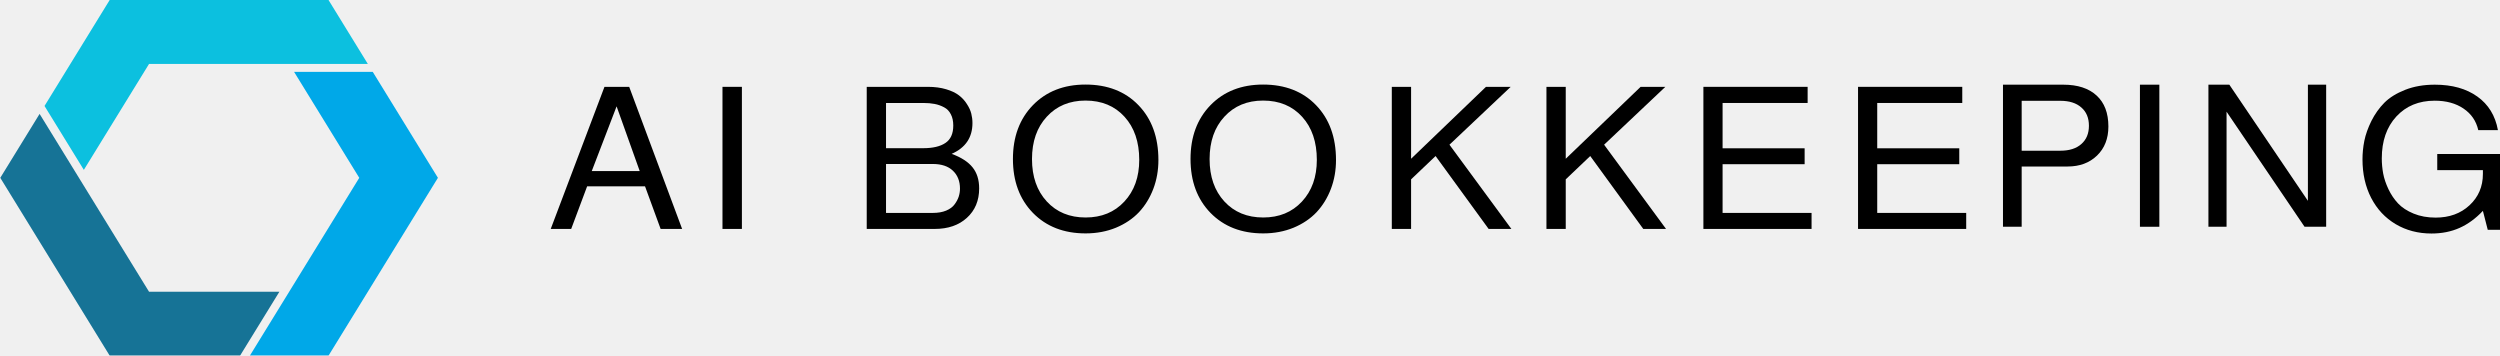
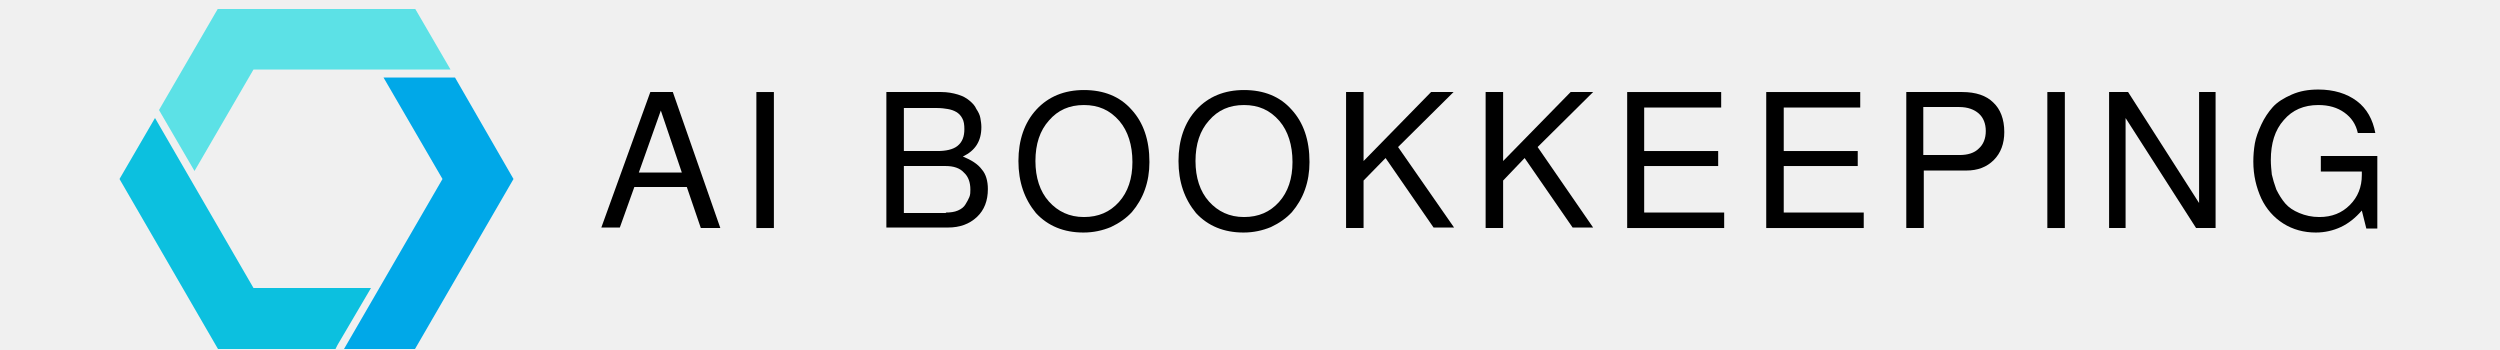
- <svg xmlns="http://www.w3.org/2000/svg" width="239" height="34" viewBox="0 0 239 34" fill="none">
-   <mask id="mask0_404_677" style="mask-type:luminance" maskUnits="userSpaceOnUse" x="3" y="0" width="33" height="17">
-     <path d="M3.648 0H35.463V16.281H3.648V0Z" fill="white" />
-   </mask>
-   <g mask="url(#mask0_404_677)">
-     <path d="M4.256 10.13L10.486 0H31.406L35.165 6.112H14.248L8.015 16.24L4.488 10.508L4.256 10.13Z" fill="#0CC0DF" />
+ <svg xmlns="http://www.w3.org/2000/svg" xmlns:xlink="http://www.w3.org/1999/xlink" version="1.1" id="Layer_1" x="0px" y="0px" viewBox="0 207 500 70" style="enable-background:new 0 220 500 60;" xml:space="preserve">
+   <style type="text/css">
+ 	.st0{clip-path:url(#SVGID_00000109742033085027938730000003225787218319957658_);}
+ 	.st1{fill:#5CE1E6;}
+ 	.st2{clip-path:url(#SVGID_00000000196801905579319000000014403299524072212665_);}
+ 	.st3{fill:#00A8E8;}
+ 	.st4{clip-path:url(#SVGID_00000183956641750294276830000001152447255752290182_);}
+ 	.st5{fill:#0CC0DF;}
+ </style>
+   <g>
+     <defs>
+       <rect id="SVGID_1_" x="30.7" y="208.8" width="60" height="32.6" />
+     </defs>
+     <clipPath id="SVGID_00000067936613259165326890000003296131686412985508_">
+       <use xlink:href="#SVGID_1_" style="overflow:visible;" />
+     </clipPath>
+     <g style="clip-path:url(#SVGID_00000067936613259165326890000003296131686412985508_);">
+       <path class="st1" d="M31.8,229l11.8-20.3H83l7.1,12.2H50.7l-11.8,20.3l-6.7-11.5L31.8,229z" />
+     </g>
  </g>
-   <mask id="mask1_404_677" style="mask-type:luminance" maskUnits="userSpaceOnUse" x="23" y="6" width="19" height="28">
-     <path d="M23.444 6.281H41.89V34H23.444V6.281Z" fill="white" />
-   </mask>
-   <g mask="url(#mask1_404_677)">
-     <path d="M41.865 17L31.406 34H23.886L34.345 17L28.114 6.87H35.635L41.865 17Z" fill="#00A8E8" />
+   <g>
+     <defs>
+       <rect id="SVGID_00000054252324180156194380000013086641057716601238_" x="68" y="221.3" width="34.8" height="55.4" />
+     </defs>
+     <clipPath id="SVGID_00000079477360473490249310000009362439741930852744_">
+       <use xlink:href="#SVGID_00000054252324180156194380000013086641057716601238_" style="overflow:visible;" />
+     </clipPath>
+     <g style="clip-path:url(#SVGID_00000079477360473490249310000009362439741930852744_);">
+       <path class="st3" d="M102.7,242.8l-19.7,34H68.8l19.7-34l-11.8-20.3H91L102.7,242.8z" />
+     </g>
  </g>
-   <mask id="mask2_404_677" style="mask-type:luminance" maskUnits="userSpaceOnUse" x="0" y="10" width="27" height="24">
-     <path d="M0 10.281H26.979V34H0V10.281Z" fill="white" />
-   </mask>
-   <g mask="url(#mask2_404_677)">
-     <path d="M22.952 34H10.486L0.027 17L3.786 10.888L14.247 27.888H26.711L23.184 33.62L22.952 34Z" fill="#167396" />
+   <g>
+     <defs>
+       <rect id="SVGID_00000089558733807669358030000004534902108238991001_" x="23.8" y="229.3" width="50.9" height="47.4" />
+     </defs>
+     <clipPath id="SVGID_00000003093416851946277810000004573803938876156069_">
+       <use xlink:href="#SVGID_00000089558733807669358030000004534902108238991001_" style="overflow:visible;" />
+     </clipPath>
+     <g style="clip-path:url(#SVGID_00000003093416851946277810000004573803938876156069_);">
+       <path class="st5" d="M67.1,276.8H43.6l-19.7-34l7.1-12.2l19.7,34h23.5L67.5,276L67.1,276.8z" />
+     </g>
  </g>
-   <path d="M61.665 17.813H56.13L54.606 21.886H52.65L57.787 8.302H60.151L65.211 21.886H63.156L61.665 17.813ZM61.157 16.355L58.947 10.167L56.572 16.355H61.157Z" fill="black" />
-   <path d="M70.925 8.302V21.886H69.069V8.302H70.925Z" fill="black" />
-   <path d="M93.608 18.011C93.608 19.177 93.215 20.115 92.436 20.823C91.663 21.532 90.636 21.886 89.354 21.886H82.859V8.302H88.703C89.357 8.302 89.94 8.38 90.448 8.532C90.962 8.685 91.371 8.88 91.674 9.115C91.984 9.352 92.238 9.63 92.436 9.948C92.641 10.261 92.782 10.568 92.856 10.865C92.928 11.156 92.967 11.456 92.967 11.761C92.967 13.143 92.304 14.125 90.978 14.709C91.89 15.042 92.558 15.474 92.978 16C93.398 16.521 93.608 17.193 93.608 18.011ZM91.133 12C91.133 11.578 91.056 11.219 90.901 10.927C90.752 10.63 90.539 10.406 90.26 10.261C89.979 10.11 89.678 10 89.354 9.938C89.037 9.875 88.672 9.844 88.261 9.844H84.704V14.167H88.261C89.18 14.167 89.888 14 90.382 13.667C90.882 13.334 91.133 12.779 91.133 12ZM89.178 20.355C89.669 20.355 90.095 20.282 90.448 20.136C90.807 19.985 91.078 19.787 91.254 19.542C91.437 19.3 91.569 19.052 91.652 18.802C91.732 18.552 91.774 18.297 91.774 18.032C91.774 17.318 91.547 16.748 91.1 16.323C90.65 15.893 90.009 15.677 89.178 15.677H84.704V20.355H89.178Z" fill="black" />
-   <path d="M110.744 15.302C110.744 16.282 110.581 17.198 110.258 18.052C109.932 18.907 109.477 19.651 108.889 20.282C108.298 20.907 107.563 21.404 106.679 21.771C105.801 22.13 104.837 22.313 103.785 22.313C101.708 22.313 100.029 21.662 98.748 20.354C97.472 19.042 96.836 17.323 96.836 15.198C96.836 13.081 97.472 11.365 98.748 10.052C100.029 8.74 101.703 8.084 103.774 8.084C105.878 8.084 107.566 8.74 108.833 10.052C110.106 11.365 110.744 13.115 110.744 15.302ZM103.774 9.615C102.249 9.615 101.015 10.13 100.073 11.156C99.129 12.177 98.659 13.529 98.659 15.209C98.659 16.883 99.129 18.235 100.073 19.261C101.015 20.282 102.252 20.792 103.785 20.792C105.309 20.792 106.541 20.287 107.486 19.271C108.436 18.25 108.911 16.922 108.911 15.281C108.911 13.568 108.441 12.195 107.508 11.167C106.571 10.133 105.326 9.615 103.774 9.615Z" fill="black" />
-   <path d="M127.722 15.302C127.722 16.282 127.56 17.198 127.236 18.052C126.911 18.907 126.455 19.651 125.867 20.282C125.276 20.907 124.541 21.404 123.657 21.771C122.779 22.13 121.815 22.313 120.763 22.313C118.686 22.313 117.007 21.662 115.726 20.354C114.45 19.042 113.814 17.323 113.814 15.198C113.814 13.081 114.45 11.365 115.726 10.052C117.007 8.74 118.681 8.084 120.752 8.084C122.856 8.084 124.544 8.74 125.811 10.052C127.084 11.365 127.722 13.115 127.722 15.302ZM120.752 9.615C119.227 9.615 117.993 10.13 117.051 11.156C116.107 12.177 115.637 13.529 115.637 15.209C115.637 16.883 116.107 18.235 117.051 19.261C117.993 20.282 119.23 20.792 120.763 20.792C122.287 20.792 123.519 20.287 124.464 19.271C125.414 18.25 125.889 16.922 125.889 15.281C125.889 13.568 125.419 12.195 124.486 11.167C123.549 10.133 122.304 9.615 120.752 9.615Z" fill="black" />
-   <path d="M134.9 17.146V21.886H133.056V8.302H134.9V15.177L142.059 8.302H144.423L138.568 13.834L144.489 21.886H142.313L137.242 14.917L134.9 17.146Z" fill="black" />
-   <path d="M149.685 17.146V21.886H147.84V8.302H149.685V15.177L156.843 8.302H159.207L153.352 13.834L159.273 21.886H157.097L152.027 14.917L149.685 17.146Z" fill="black" />
-   <path d="M164.679 15.698V20.355H173.185V21.886H162.845V8.302H172.809V9.844H164.679V14.177H172.522V15.698H164.679Z" fill="black" />
-   <path d="M179.463 15.698V20.355H187.969V21.886H177.629V8.302H187.593V9.844H179.463V14.177H187.306V15.698H179.463Z" fill="black" />
-   <path d="M201.562 12.095C201.562 13.249 201.198 14.176 200.471 14.877C199.749 15.572 198.813 15.918 197.658 15.918H193.272V21.678H191.485V8.095H197.251C198.626 8.095 199.69 8.444 200.439 9.137C201.188 9.824 201.562 10.811 201.562 12.095ZM193.272 14.408H196.973C197.829 14.408 198.495 14.197 198.973 13.772C199.457 13.35 199.701 12.767 199.701 12.022C199.701 11.272 199.457 10.689 198.973 10.272C198.495 9.85 197.829 9.637 196.973 9.637H193.272V14.408Z" fill="black" />
-   <path d="M206.434 8.095V21.678H204.578V8.095H206.434Z" fill="black" />
-   <path d="M222.381 8.095V21.678H220.315L212.859 10.678V21.678H211.125V8.095H213.124L220.636 19.199V8.095H222.381Z" fill="black" />
-   <path d="M227.699 15.147C227.699 15.627 227.743 16.106 227.831 16.585C227.92 17.059 228.085 17.553 228.329 18.074C228.577 18.595 228.886 19.053 229.256 19.449C229.624 19.84 230.118 20.163 230.737 20.418C231.361 20.676 232.065 20.803 232.847 20.803C234.156 20.803 235.236 20.413 236.083 19.627C236.937 18.835 237.365 17.835 237.365 16.627V16.262H233.001V14.72H239V21.97H237.829L237.365 20.158C236.672 20.895 235.923 21.439 235.122 21.793C234.327 22.147 233.435 22.324 232.449 22.324C231.173 22.324 230.032 22.025 229.024 21.428C228.022 20.832 227.24 19.996 226.683 18.918C226.13 17.843 225.854 16.616 225.854 15.241C225.854 14.652 225.912 14.059 226.031 13.46C226.155 12.856 226.379 12.225 226.705 11.564C227.036 10.905 227.448 10.324 227.942 9.824C228.442 9.324 229.107 8.913 229.941 8.585C230.773 8.259 231.714 8.095 232.769 8.095C234.426 8.095 235.78 8.475 236.835 9.231C237.895 9.988 238.55 11.059 238.801 12.439H236.923C236.724 11.564 236.252 10.877 235.509 10.377C234.772 9.876 233.855 9.626 232.758 9.626C231.239 9.626 230.019 10.132 229.091 11.137C228.163 12.145 227.699 13.481 227.699 15.147Z" fill="black" />
+   <g>
+     <g transform="translate(19.43557, 189.4065)">
+ 	</g>
+   </g>
+   <g>
+     <g transform="translate(29.48451, 189.4065)">
+ 	</g>
+   </g>
+   <g>
+     <g transform="translate(39.53344, 189.4065)">
+ 	</g>
+   </g>
+   <g>
+     <g transform="translate(49.58238, 189.4065)">
+ 	</g>
+   </g>
+   <g>
+     <g transform="translate(59.63131, 189.4065)">
+ 	</g>
+   </g>
+   <g>
+     <g transform="translate(69.68025, 189.4065)">
+ 	</g>
+   </g>
+   <g>
+     <g transform="translate(79.72918, 189.4065)">
+ 	</g>
+   </g>
+   <g>
+     <g transform="translate(89.76526, 189.4065)">
+       <g>
+         <path d="M47.6,55H37.1l-2.9,8.1h-3.7L40.3,36h4.5l9.5,27.2h-3.9L47.6,55z M46.6,52.1l-4.2-12.4L38,52.1H46.6z" />
+       </g>
+     </g>
+   </g>
+   <g>
+     <g transform="translate(110.6762, 189.4065)">
+       <g>
+         <path d="M44.1,36v27.2h-3.5V36H44.1z" />
+       </g>
+     </g>
+   </g>
+   <g>
+     <g transform="translate(120.7251, 189.4065)">
+ 	</g>
+   </g>
+   <g>
+     <g transform="translate(130.7741, 189.4065)">
+       <g>
+         <path d="M66.8,55.4c0,2.3-0.7,4.2-2.2,5.6c-1.5,1.4-3.4,2.1-5.8,2.1H46.5V36h11c1.2,0,2.3,0.2,3.3,0.5c1,0.3,1.7,0.7,2.3,1.2     c0.6,0.5,1.1,1,1.4,1.7c0.4,0.6,0.7,1.2,0.8,1.8c0.1,0.6,0.2,1.2,0.2,1.8c0,2.8-1.2,4.7-3.7,5.9c1.7,0.7,3,1.5,3.8,2.6     C66.4,52.4,66.8,53.8,66.8,55.4z M62.1,43.4c0-0.8-0.1-1.6-0.4-2.1c-0.3-0.6-0.7-1-1.2-1.3c-0.5-0.3-1.1-0.5-1.7-0.6     c-0.6-0.1-1.3-0.2-2.1-0.2H50v8.6h6.7c1.7,0,3.1-0.3,4-1C61.7,46,62.1,44.9,62.1,43.4z M58.4,60.1c0.9,0,1.7-0.1,2.4-0.4     c0.7-0.3,1.2-0.7,1.5-1.2c0.3-0.5,0.6-1,0.8-1.5c0.2-0.5,0.2-1,0.2-1.5c0-1.4-0.4-2.6-1.3-3.4c-0.8-0.9-2.1-1.3-3.6-1.3H50v9.4     H58.4z" />
+       </g>
+     </g>
+   </g>
+   <g>
+     <g transform="translate(151.685, 189.4065)">
+       <g>
+         <path d="M78.2,50c0,2-0.3,3.8-0.9,5.5c-0.6,1.7-1.5,3.2-2.6,4.5c-1.1,1.2-2.5,2.2-4.2,3c-1.7,0.7-3.5,1.1-5.5,1.1     c-3.9,0-7.1-1.3-9.5-3.9C53.2,57.4,52,54,52,49.8c0-4.2,1.2-7.7,3.6-10.3c2.4-2.6,5.6-3.9,9.5-3.9c4,0,7.2,1.3,9.5,3.9     C77,42.1,78.2,45.6,78.2,50z M65.1,38.6c-2.9,0-5.2,1-7,3.1c-1.8,2-2.7,4.7-2.7,8.1c0,3.3,0.9,6.1,2.7,8.1c1.8,2,4.1,3.1,7,3.1     c2.9,0,5.2-1,7-3c1.8-2,2.7-4.7,2.7-8c0-3.4-0.9-6.2-2.6-8.2C70.3,39.6,68,38.6,65.1,38.6z" />
+       </g>
+     </g>
+   </g>
+   <g>
+     <g transform="translate(175.6994, 189.4065)">
+       <g>
+         <path d="M86.2,50c0,2-0.3,3.8-0.9,5.5c-0.6,1.7-1.5,3.2-2.6,4.5c-1.1,1.2-2.5,2.2-4.2,3c-1.7,0.7-3.5,1.1-5.5,1.1     c-3.9,0-7.1-1.3-9.5-3.9C61.2,57.4,60,54,60,49.8c0-4.2,1.2-7.7,3.6-10.3c2.4-2.6,5.6-3.9,9.5-3.9c4,0,7.2,1.3,9.5,3.9     C85,42.1,86.2,45.6,86.2,50z M73.1,38.6c-2.9,0-5.2,1-7,3.1c-1.8,2-2.7,4.7-2.7,8.1c0,3.3,0.9,6.1,2.7,8.1c1.8,2,4.1,3.1,7,3.1     c2.9,0,5.2-1,7-3c1.8-2,2.7-4.7,2.7-8c0-3.4-0.9-6.2-2.6-8.2C78.3,39.6,76,38.6,73.1,38.6z" />
+       </g>
+     </g>
+   </g>
+   <g>
+     <g transform="translate(199.7138, 189.4065)">
+       <g>
+         <path d="M73,53.7v9.5h-3.5V36H73v13.8L86.5,36h4.5L79.9,47l11.2,16.1H87l-9.6-13.9L73,53.7z" />
+       </g>
+     </g>
+   </g>
+   <g>
+     <g transform="translate(220.6247, 189.4065)">
+       <g>
+         <path d="M80,53.7v9.5h-3.5V36H80v13.8L93.5,36h4.5L86.9,47L98,63.1h-4.1l-9.6-13.9L80,53.7z" />
+       </g>
+     </g>
+   </g>
+   <g>
+     <g transform="translate(241.5357, 189.4065)">
+       <g>
+         <path d="M87.3,50.8v9.3h16v3.1H83.9V36h18.8v3.1H87.3v8.7h14.8v3H87.3z" />
+       </g>
+     </g>
+   </g>
+   <g>
+     <g transform="translate(262.4466, 189.4065)">
+       <g>
+         <path d="M94.3,50.8v9.3h16v3.1H90.8V36h18.8v3.1H94.3v8.7h14.8v3H94.3z" />
+       </g>
+     </g>
+   </g>
+   <g>
+     <g transform="translate(283.3576, 189.4065)">
+       <g>
+         <path d="M117.5,44c0,2.3-0.7,4.2-2.1,5.6c-1.4,1.4-3.2,2.1-5.5,2.1h-8.5v11.5h-3.5V36h11.2c2.7,0,4.8,0.7,6.2,2.1     C116.7,39.4,117.5,41.4,117.5,44z M101.3,48.6h7.2c1.7,0,3-0.4,3.9-1.3c0.9-0.8,1.4-2,1.4-3.5c0-1.5-0.5-2.7-1.4-3.5     c-0.9-0.8-2.2-1.3-3.9-1.3h-7.2V48.6z" />
+       </g>
+     </g>
+   </g>
+   <g>
+     <g transform="translate(304.2685, 189.4065)">
+       <g>
+         <path d="M108.7,36v27.2h-3.5V36H108.7z" />
+       </g>
+     </g>
+   </g>
+   <g>
+     <g transform="translate(314.3174, 189.4065)">
+       <g>
+         <path d="M128.8,36v27.2h-3.9l-14.1-22v22h-3.3V36h3.8l14.2,22.2V36H128.8z" />
+       </g>
+     </g>
+   </g>
+   <g>
+     <g transform="translate(336.7646, 189.4065)">
+       <g>
+         <path d="M117.4,49.6c0,1,0.1,1.9,0.2,2.9c0.2,0.9,0.5,1.9,0.9,3c0.5,1,1.1,2,1.8,2.8c0.7,0.8,1.6,1.4,2.8,1.9     c1.2,0.5,2.5,0.8,4,0.8c2.5,0,4.5-0.8,6.1-2.4c1.6-1.6,2.4-3.6,2.4-6v-0.7h-8.2v-3.1h11.3v14.5h-2.2l-0.9-3.6     c-1.3,1.5-2.7,2.6-4.2,3.3c-1.5,0.7-3.2,1.1-5,1.1c-2.4,0-4.6-0.6-6.5-1.8c-1.9-1.2-3.4-2.9-4.4-5c-1-2.2-1.6-4.6-1.6-7.4     c0-1.2,0.1-2.4,0.3-3.6c0.2-1.2,0.7-2.5,1.3-3.8c0.6-1.3,1.4-2.5,2.3-3.5c0.9-1,2.2-1.8,3.8-2.5c1.6-0.7,3.3-1,5.3-1     c3.1,0,5.7,0.8,7.7,2.3c2,1.5,3.2,3.7,3.7,6.4h-3.5c-0.4-1.8-1.3-3.1-2.7-4.1c-1.4-1-3.1-1.5-5.2-1.5c-2.9,0-5.2,1-6.9,3     C118.2,43.6,117.4,46.3,117.4,49.6z" />
+       </g>
+     </g>
+   </g>
+   <g>
+     <g transform="translate(190.0991, 234.0963)">
+ 	</g>
+   </g>
</svg>
